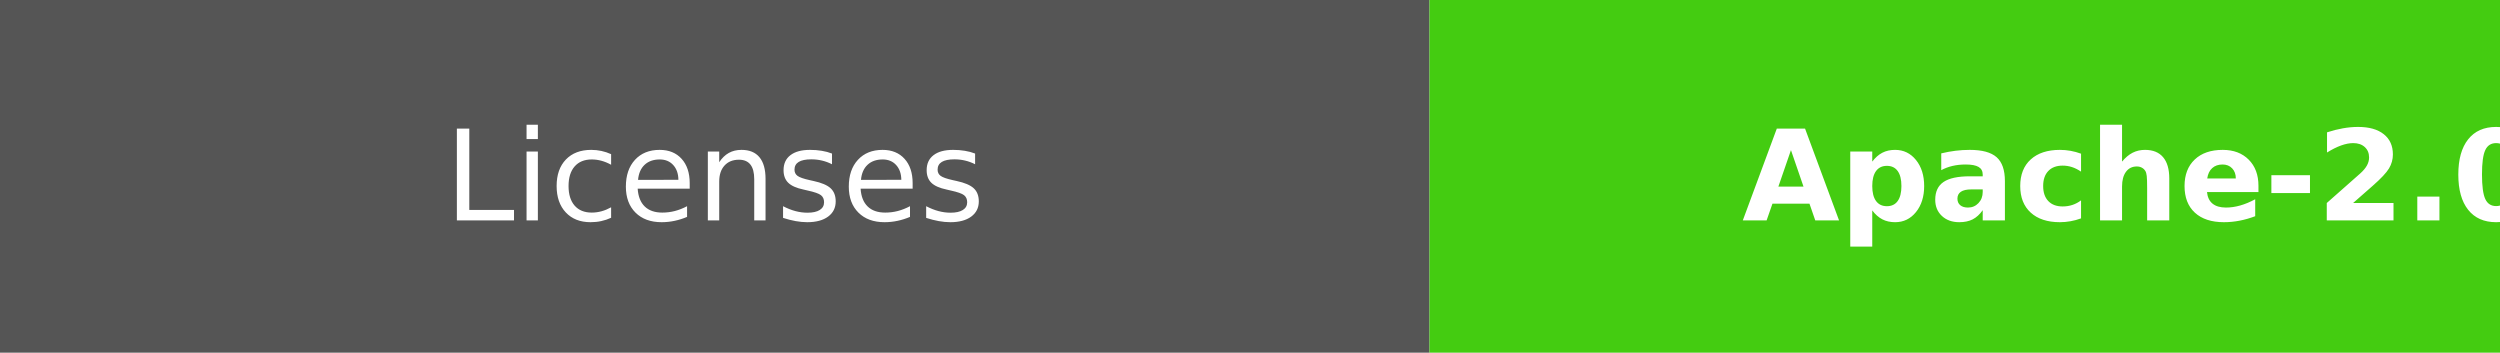
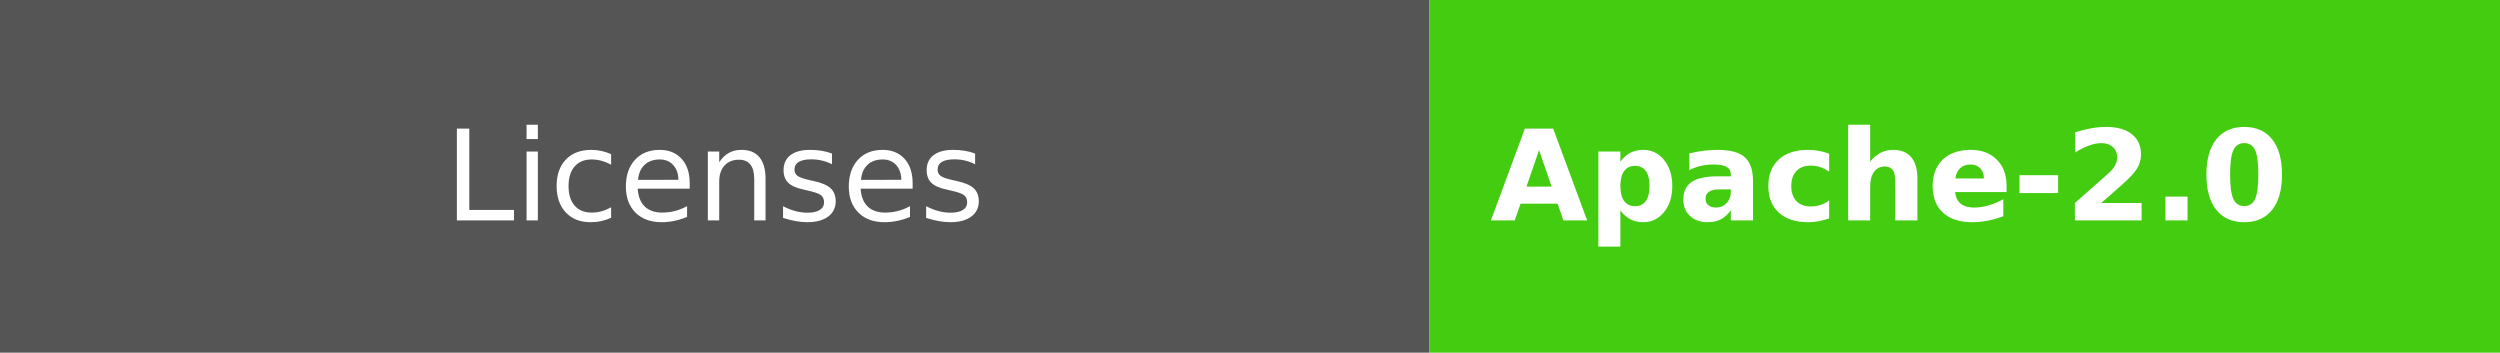
<svg xmlns="http://www.w3.org/2000/svg" width="198.5" height="28">
  <g class="layer">
    <g id="svg_1">
      <rect fill="#555" height="28" id="svg_2" width="113.5" />
      <rect fill="#4c1" height="28" id="svg_3" width="150" x="113.5" />
    </g>
    <g fill="#fff" font-family="Verdana,Geneva,DejaVu Sans,sans-serif" font-size="100" id="svg_4" text-anchor="middle">
      <text fill="#fff" id="svg_5" transform="scale(.1)" x="567.5" y="175">Licenses</text>
-       <text fill="#fff" font-weight="bold" id="svg_6" transform="scale(.1)" x="1700" y="175" size="15">Apache-2.0</text>
+       <text fill="#fff" font-weight="bold" id="svg_6" transform="scale(.1)" x="1500" y="175" size="15">Apache-2.0</text>
    </g>
  </g>
</svg>
